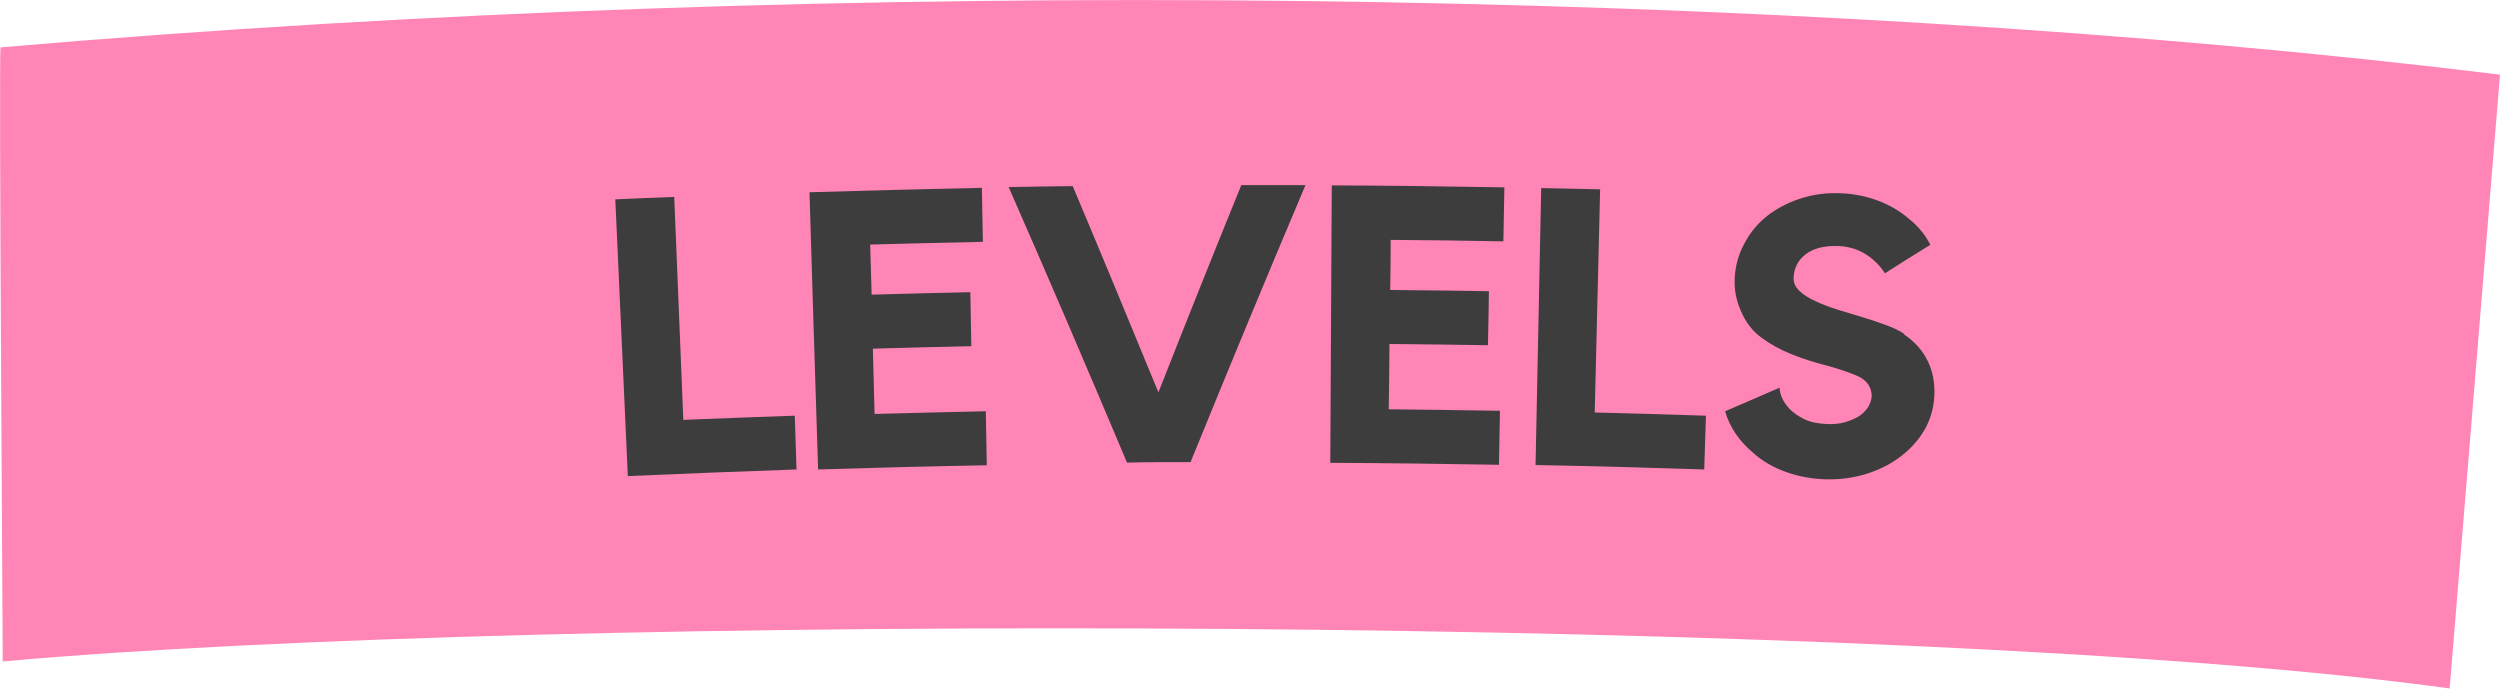
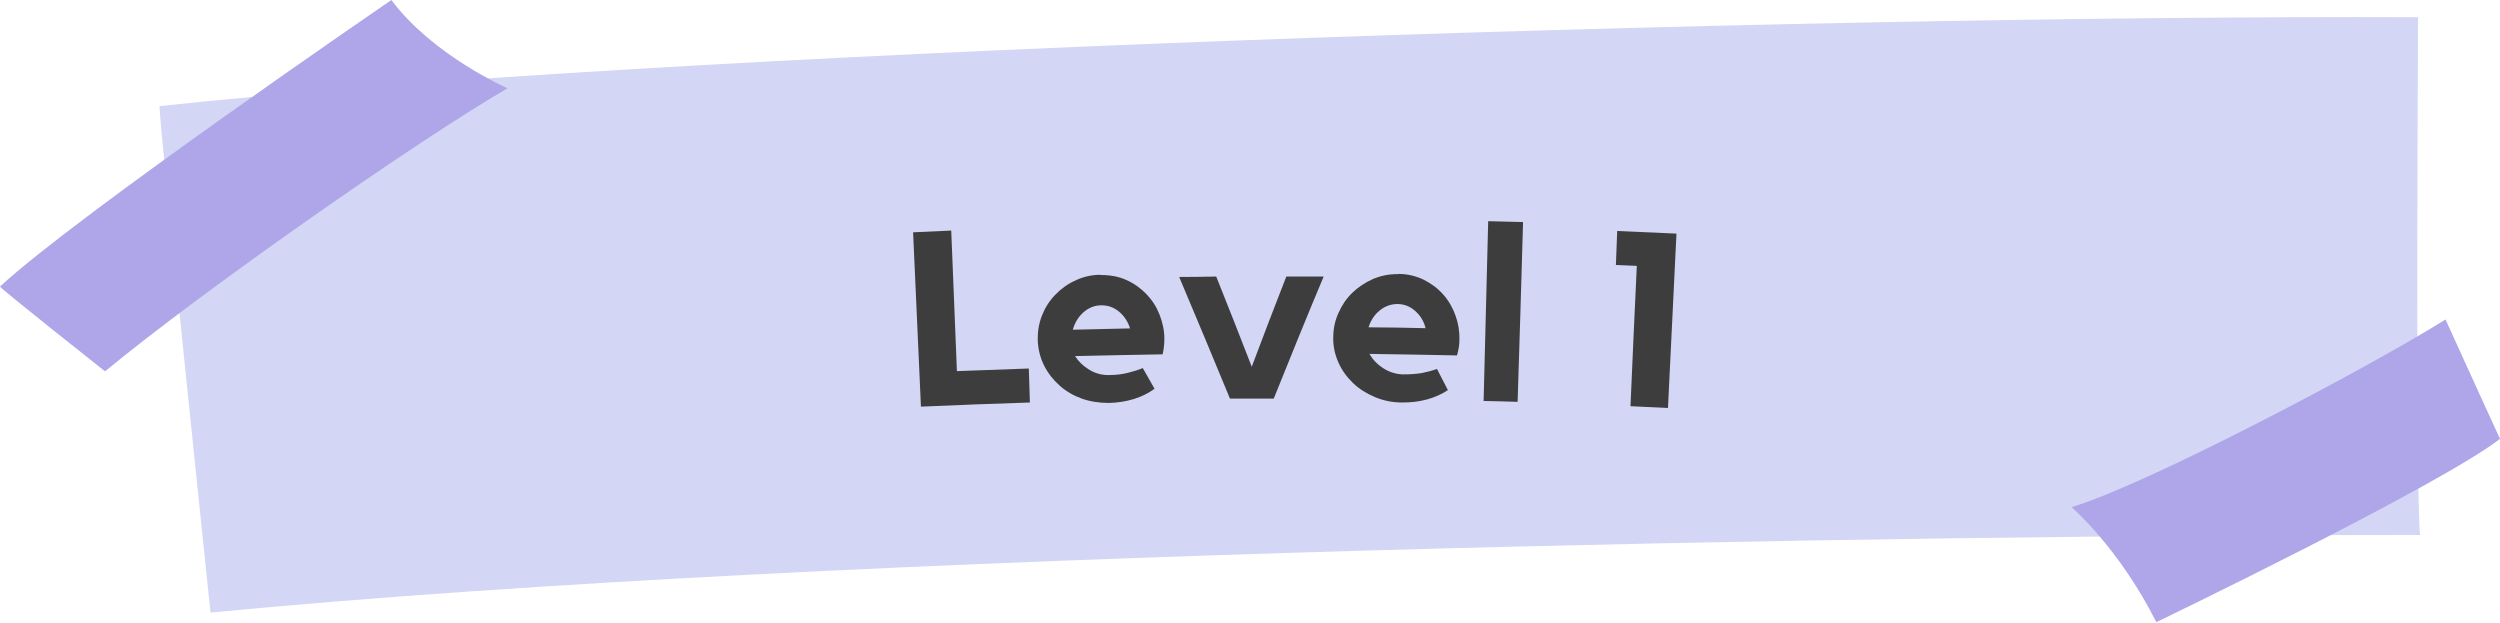
- <svg xmlns="http://www.w3.org/2000/svg" id="Layer_2" data-name="Layer 2" viewBox="0 0 101.82 28.03">
+ <svg xmlns="http://www.w3.org/2000/svg" id="Layer_2" data-name="Layer 2" viewBox="0 0 114.72 28.55">
  <defs>
    <style>
      .cls-1 {
-         fill: #3d3d3d;
+         fill: #aea6e8;
      }

-       .cls-1, .cls-2 {
+       .cls-1, .cls-2, .cls-3 {
        stroke-width: 0px;
      }

      .cls-2 {
-         fill: #ff85b7;
+         fill: #3d3d3d;
+       }
+ 
+       .cls-3 {
+         fill: #d3d6f4;
      }
    </style>
  </defs>
-   <g id="Layer_3" data-name="Layer 3">
-     <path class="cls-2" d="M101.82,3.04l-2.05,25c-21.8-3.02-77.86-3.08-99.66-1.1C.12,26.94-.05,2.54.02,1.93,34.27-1.03,72.78-.52,101.82,3.04Z" />
+   <g id="Layer_2-2" data-name="Layer 2">
+     <path class="cls-3" d="M110.96.79s-.12,21.68.09,23.76c-23.05-.02-72.17.74-101.39,3.56,0,0-2.37-22.63-2.34-23.24C30.11,2.4,81.58.68,110.96.79Z" />
+     <path class="cls-1" d="M17.96,0c1.9,2.55,5.33,4.05,5.33,4.05-4.15,2.41-13.98,9.28-18.47,12.99,0,0-4.73-3.74-4.82-3.89C3.56,9.85,17.96,0,17.96,0Z" />
+     <path class="cls-1" d="M98.95,28.55c-1.72-3.42-3.89-5.28-3.89-5.28,3.36-.99,13.57-6.36,17.16-8.61,0,0,2.41,5.3,2.5,5.48-2.82,2.17-15.77,8.41-15.77,8.41Z" />
    <g>
-       <path class="cls-1" d="M27.84,17.1c1.51-.06,3.02-.12,4.53-.17.02.73.05,1.46.07,2.19-2.29.08-4.58.17-6.87.27-.17-3.76-.34-7.51-.51-11.27.8-.04,1.6-.07,2.4-.1.12,3.03.25,6.05.37,9.08Z" />
-       <path class="cls-1" d="M32.98,7.83c2.34-.07,4.67-.13,7.01-.18.01.73.03,1.46.04,2.2-1.53.03-3.06.07-4.59.11.02.68.04,1.36.06,2.04,1.34-.04,2.68-.07,4.02-.1.01.73.03,1.46.04,2.2-1.34.03-2.67.06-4.01.1.02.89.05,1.77.07,2.66,1.51-.04,3.02-.08,4.53-.11.01.73.03,1.46.04,2.2-2.29.04-4.58.1-6.87.17-.12-3.76-.24-7.52-.35-11.28Z" />
-       <path class="cls-1" d="M50.56,7.54c.87,0,1.74,0,2.61,0-1.59,3.75-3.15,7.52-4.68,11.28-.86,0-1.73,0-2.59.02-1.58-3.75-3.18-7.49-4.82-11.22.87-.02,1.74-.03,2.61-.04,1.18,2.8,2.34,5.6,3.49,8.4,1.11-2.82,2.23-5.63,3.38-8.45Z" />
-       <path class="cls-1" d="M54.26,7.55c2.34.01,4.67.04,7.01.08-.01.73-.03,1.46-.04,2.2-1.53-.03-3.06-.05-4.59-.06,0,.68-.01,1.36-.02,2.04,1.34.01,2.68.03,4.02.05-.01.73-.02,1.46-.04,2.2-1.34-.02-2.67-.04-4.01-.05,0,.89-.02,1.77-.03,2.66,1.51.01,3.02.04,4.53.06-.01.73-.03,1.46-.04,2.2-2.29-.04-4.58-.07-6.87-.08.02-3.76.04-7.52.06-11.28Z" />
-       <path class="cls-1" d="M64.95,16.8c1.51.04,3.02.08,4.53.13-.02.73-.05,1.46-.07,2.19-2.29-.07-4.58-.14-6.87-.18.08-3.76.15-7.52.23-11.28.8.02,1.6.03,2.4.05-.07,3.03-.15,6.06-.22,9.08Z" />
-       <path class="cls-1" d="M77.56,13.63c.43.29.74.64.95,1.07.21.42.3.91.27,1.45-.03.51-.17.98-.43,1.41-.26.43-.61.8-1.06,1.12-.41.29-.87.5-1.37.65-.51.14-1.04.21-1.6.19-.56-.02-1.09-.12-1.59-.3-.5-.18-.94-.43-1.32-.77-.57-.48-.96-1.04-1.15-1.7.74-.32,1.48-.64,2.22-.96,0,.11.03.24.09.4.07.16.18.32.32.47.15.15.35.29.59.41.24.12.55.18.91.2.29.01.55-.01.77-.08.23-.07.42-.15.57-.25.15-.1.27-.23.36-.37.08-.14.13-.28.14-.43,0-.17-.04-.33-.14-.48-.1-.15-.27-.28-.49-.37-.41-.17-.85-.31-1.31-.43-.46-.12-.9-.26-1.34-.44-.43-.17-.83-.39-1.2-.66-.37-.27-.65-.63-.85-1.1-.18-.41-.27-.84-.25-1.3.02-.51.15-1,.41-1.47.25-.47.59-.86,1.01-1.17.4-.29.85-.51,1.34-.66.49-.15,1.01-.21,1.54-.19.54.02,1.05.12,1.53.3.48.18.91.43,1.29.76.37.3.65.65.85,1.04-.62.38-1.24.77-1.85,1.16-.21-.32-.47-.58-.79-.78-.32-.2-.69-.31-1.1-.33-.57-.02-1.01.09-1.33.33-.32.24-.49.57-.5.98,0,.19.07.36.24.52.17.16.39.3.66.42.27.13.58.24.92.35.34.1.68.21,1.02.31.34.1.65.21.95.32.3.11.54.23.72.35Z" />
+       <path class="cls-2" d="M43.91,17.03c1.1-.04,2.2-.08,3.3-.12.02.52.03,1.04.05,1.56-1.67.05-3.34.12-5,.19-.12-2.67-.24-5.33-.36-8,.58-.03,1.17-.05,1.75-.08.09,2.15.17,4.3.26,6.44Z" />
+       <path class="cls-2" d="M50.52,12.62c.43,0,.82.07,1.17.23.36.16.66.38.92.65.26.27.46.58.6.94.14.36.22.72.22,1.1,0,.23-.02.47-.08.72-1.34.02-2.68.05-4.02.08.16.25.38.46.66.63.28.17.59.25.91.24.32,0,.61-.04.85-.1.24-.06.48-.13.69-.22.18.32.36.63.54.95-.28.2-.59.36-.95.47-.36.11-.74.17-1.14.18-.44,0-.86-.06-1.25-.2-.39-.14-.73-.34-1.02-.6-.29-.26-.53-.56-.71-.92-.18-.36-.27-.74-.29-1.14-.01-.4.05-.78.19-1.14.14-.36.34-.68.61-.96.26-.27.57-.5.93-.66.35-.17.74-.26,1.15-.26ZM51.86,15.08c-.1-.32-.27-.58-.51-.78-.24-.2-.51-.29-.81-.29-.31,0-.58.11-.82.32-.24.21-.4.48-.49.8.87-.02,1.75-.04,2.62-.06Z" />
+       <path class="cls-2" d="M59.03,12.69c.57,0,1.14,0,1.71,0-.78,1.86-1.54,3.73-2.29,5.6-.67,0-1.34,0-2.01,0-.77-1.86-1.54-3.72-2.33-5.58.57,0,1.13-.01,1.7-.02.55,1.38,1.1,2.76,1.63,4.14.52-1.38,1.05-2.77,1.59-4.15Z" />
+       <path class="cls-2" d="M64.17,12.57c.43,0,.82.1,1.17.27.35.18.65.4.89.68.25.28.43.6.56.96.13.36.19.73.18,1.11,0,.23-.04.47-.11.72-1.34-.03-2.68-.05-4.02-.07.15.26.36.48.64.66.28.18.58.27.9.28.32,0,.61-.02.86-.06.25-.05.48-.11.7-.19.17.32.33.65.5.97-.28.19-.6.33-.96.43-.36.1-.74.14-1.15.14-.44,0-.86-.09-1.24-.25-.38-.16-.72-.37-1-.64-.28-.27-.51-.58-.67-.94-.16-.36-.25-.75-.24-1.15,0-.4.08-.78.24-1.13.16-.36.37-.67.64-.93.27-.26.59-.47.95-.63.36-.15.75-.23,1.16-.22ZM65.42,15.07c-.08-.33-.24-.59-.48-.8-.23-.21-.5-.31-.79-.32-.31,0-.58.09-.83.29-.25.2-.42.46-.52.78.87,0,1.75.02,2.62.04Z" />
+       <path class="cls-2" d="M68.3,10.15c.53.01,1.06.03,1.59.04-.08,2.75-.16,5.5-.25,8.25-.52-.02-1.04-.03-1.56-.04.07-2.75.14-5.5.21-8.25Z" />
+       <path class="cls-2" d="M74.21,10.6c.91.04,1.82.08,2.72.12-.13,2.67-.26,5.33-.39,8-.57-.03-1.14-.05-1.72-.08.09-2.15.19-4.29.29-6.44-.32-.01-.64-.03-.96-.04.02-.52.04-1.04.06-1.56Z" />
    </g>
  </g>
</svg>
